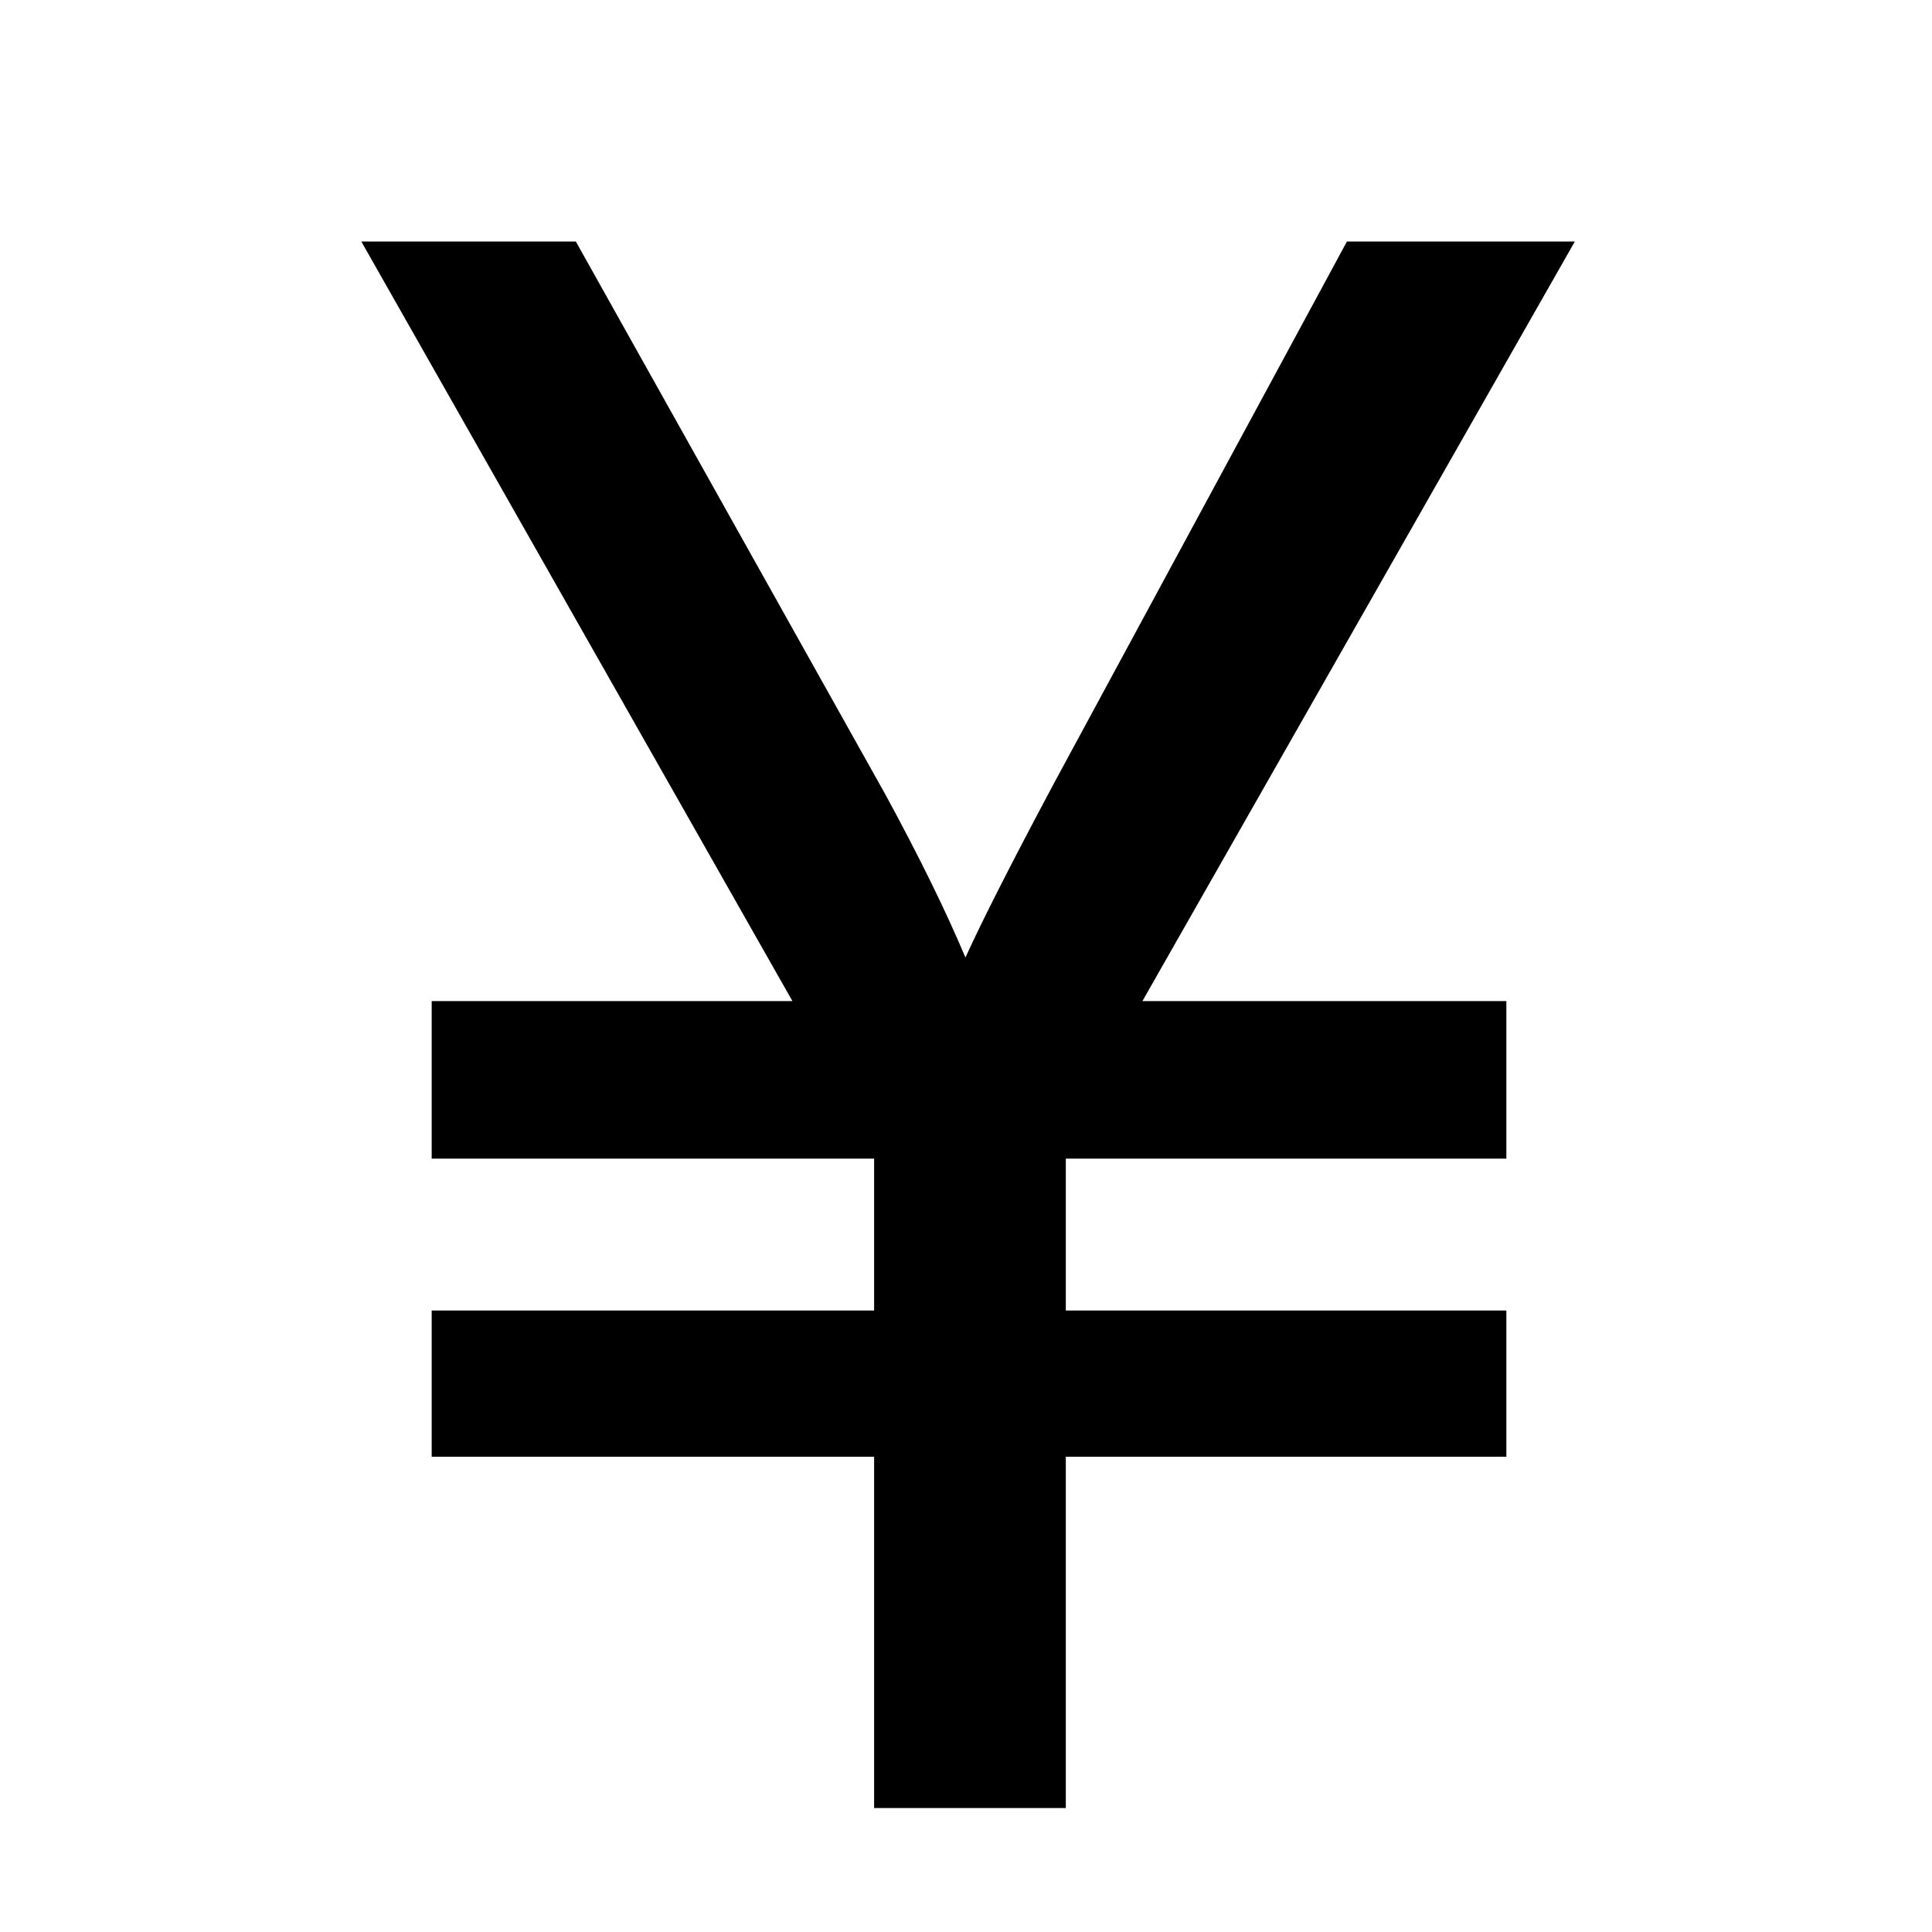
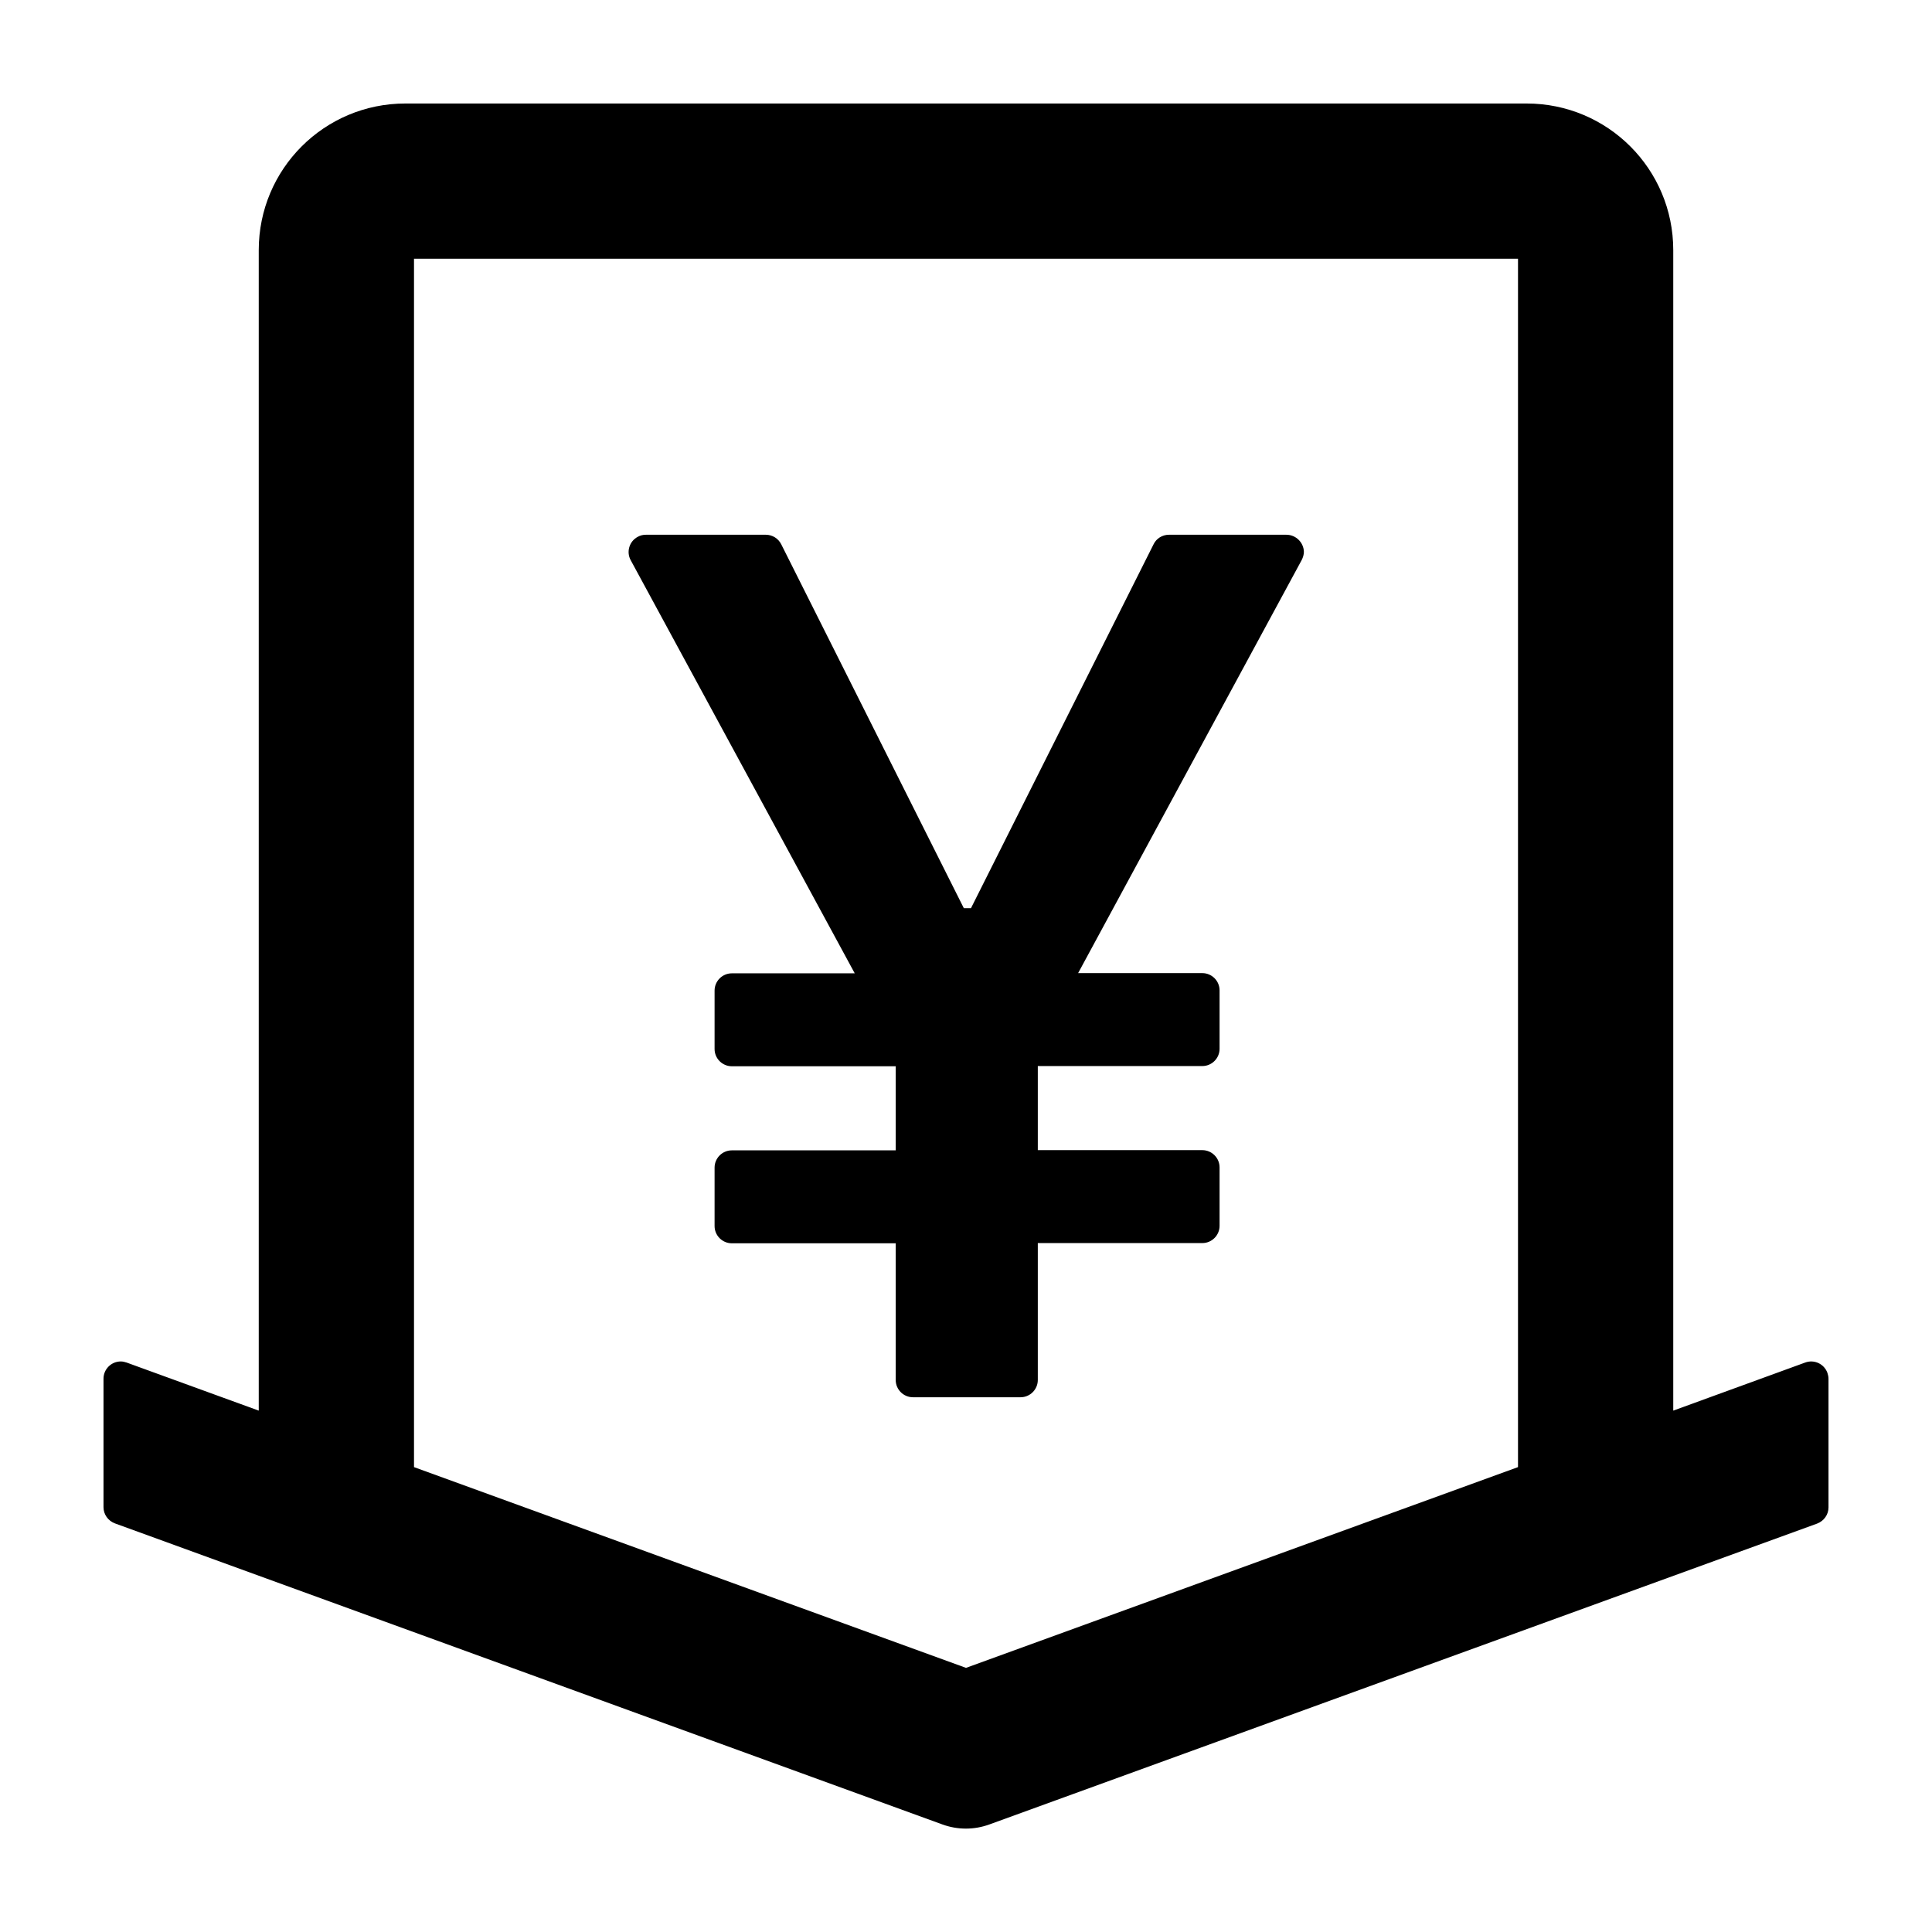
- <svg xmlns="http://www.w3.org/2000/svg" t="1638466501319" class="icon" viewBox="0 0 1024 1024" version="1.1" p-id="1552" width="200" height="200">
+ <svg xmlns="http://www.w3.org/2000/svg" t="1638941557659" class="icon" viewBox="0 0 1024 1024" version="1.1" p-id="3166" width="200" height="200">
  <defs>
    <style type="text/css" />
  </defs>
-   <path d="M463.3 958.3V772.1H228.8v-77.5h234.5v-80.5H228.8v-83.5H420L191.5 128h113.7L469 420.6c18.2 33.4 32.4 62.4 42.7 86.9 9-19.8 24.6-50.5 46.8-92.1L713.9 128h120.8L605.5 530.6h192.9v83.5H564.9v80.5h233.5v77.5H564.9v186.2H463.3z" p-id="1553" />
+   <path d="M968.571 727.657a9.143 9.143 0 0 0-11.771-5.486L886.857 747.657V132.571c0-42.971-34.743-77.714-77.714-77.714H214.857c-42.971 0-77.714 34.743-77.714 77.714v615.086l-70.057-25.486c-1.029-0.343-2.057-0.571-3.086-0.571-5.029 0-9.143 4.114-9.143 9.143V798.857c0 3.771 2.4 7.2 6.057 8.571L499.429 966.971c8.114 2.971 16.914 2.971 25.029 0l438.629-159.429c3.657-1.371 6.057-4.8 6.057-8.571v-68.114c0-1.143-0.229-2.171-0.571-3.2zM512 884l-292.571-106.4V137.143h585.143v640.457l-292.571 106.4zM681.829 283.429h-62.286c-3.429 0-6.629 1.943-8.114 5.029l-96.8 192.914H510.857l-96.8-192.914a9.143 9.143 0 0 0-8.114-5.029h-63.657c-1.486 0-2.971 0.343-4.343 1.143-4.457 2.4-6.057 8-3.657 12.343l118.743 218.971h-65.143c-5.029 0-9.143 4.114-9.143 9.143v30.971c0 5.029 4.114 9.143 9.143 9.143h86.857v44.571h-86.857c-5.029 0-9.143 4.114-9.143 9.143v30.971c0 5.029 4.114 9.143 9.143 9.143h86.857V731.429c0 5.029 4.114 9.143 9.143 9.143h57.029c5.029 0 9.143-4.114 9.143-9.143v-72.571h87.2c5.029 0 9.143-4.114 9.143-9.143v-30.971c0-5.029-4.114-9.143-9.143-9.143h-87.2v-44.571h87.2c5.029 0 9.143-4.114 9.143-9.143v-30.971c0-5.029-4.114-9.143-9.143-9.143H571.429l118.514-218.971c0.686-1.371 1.143-2.857 1.143-4.343-0.114-4.914-4.229-9.029-9.257-9.029z" p-id="3167" />
</svg>
